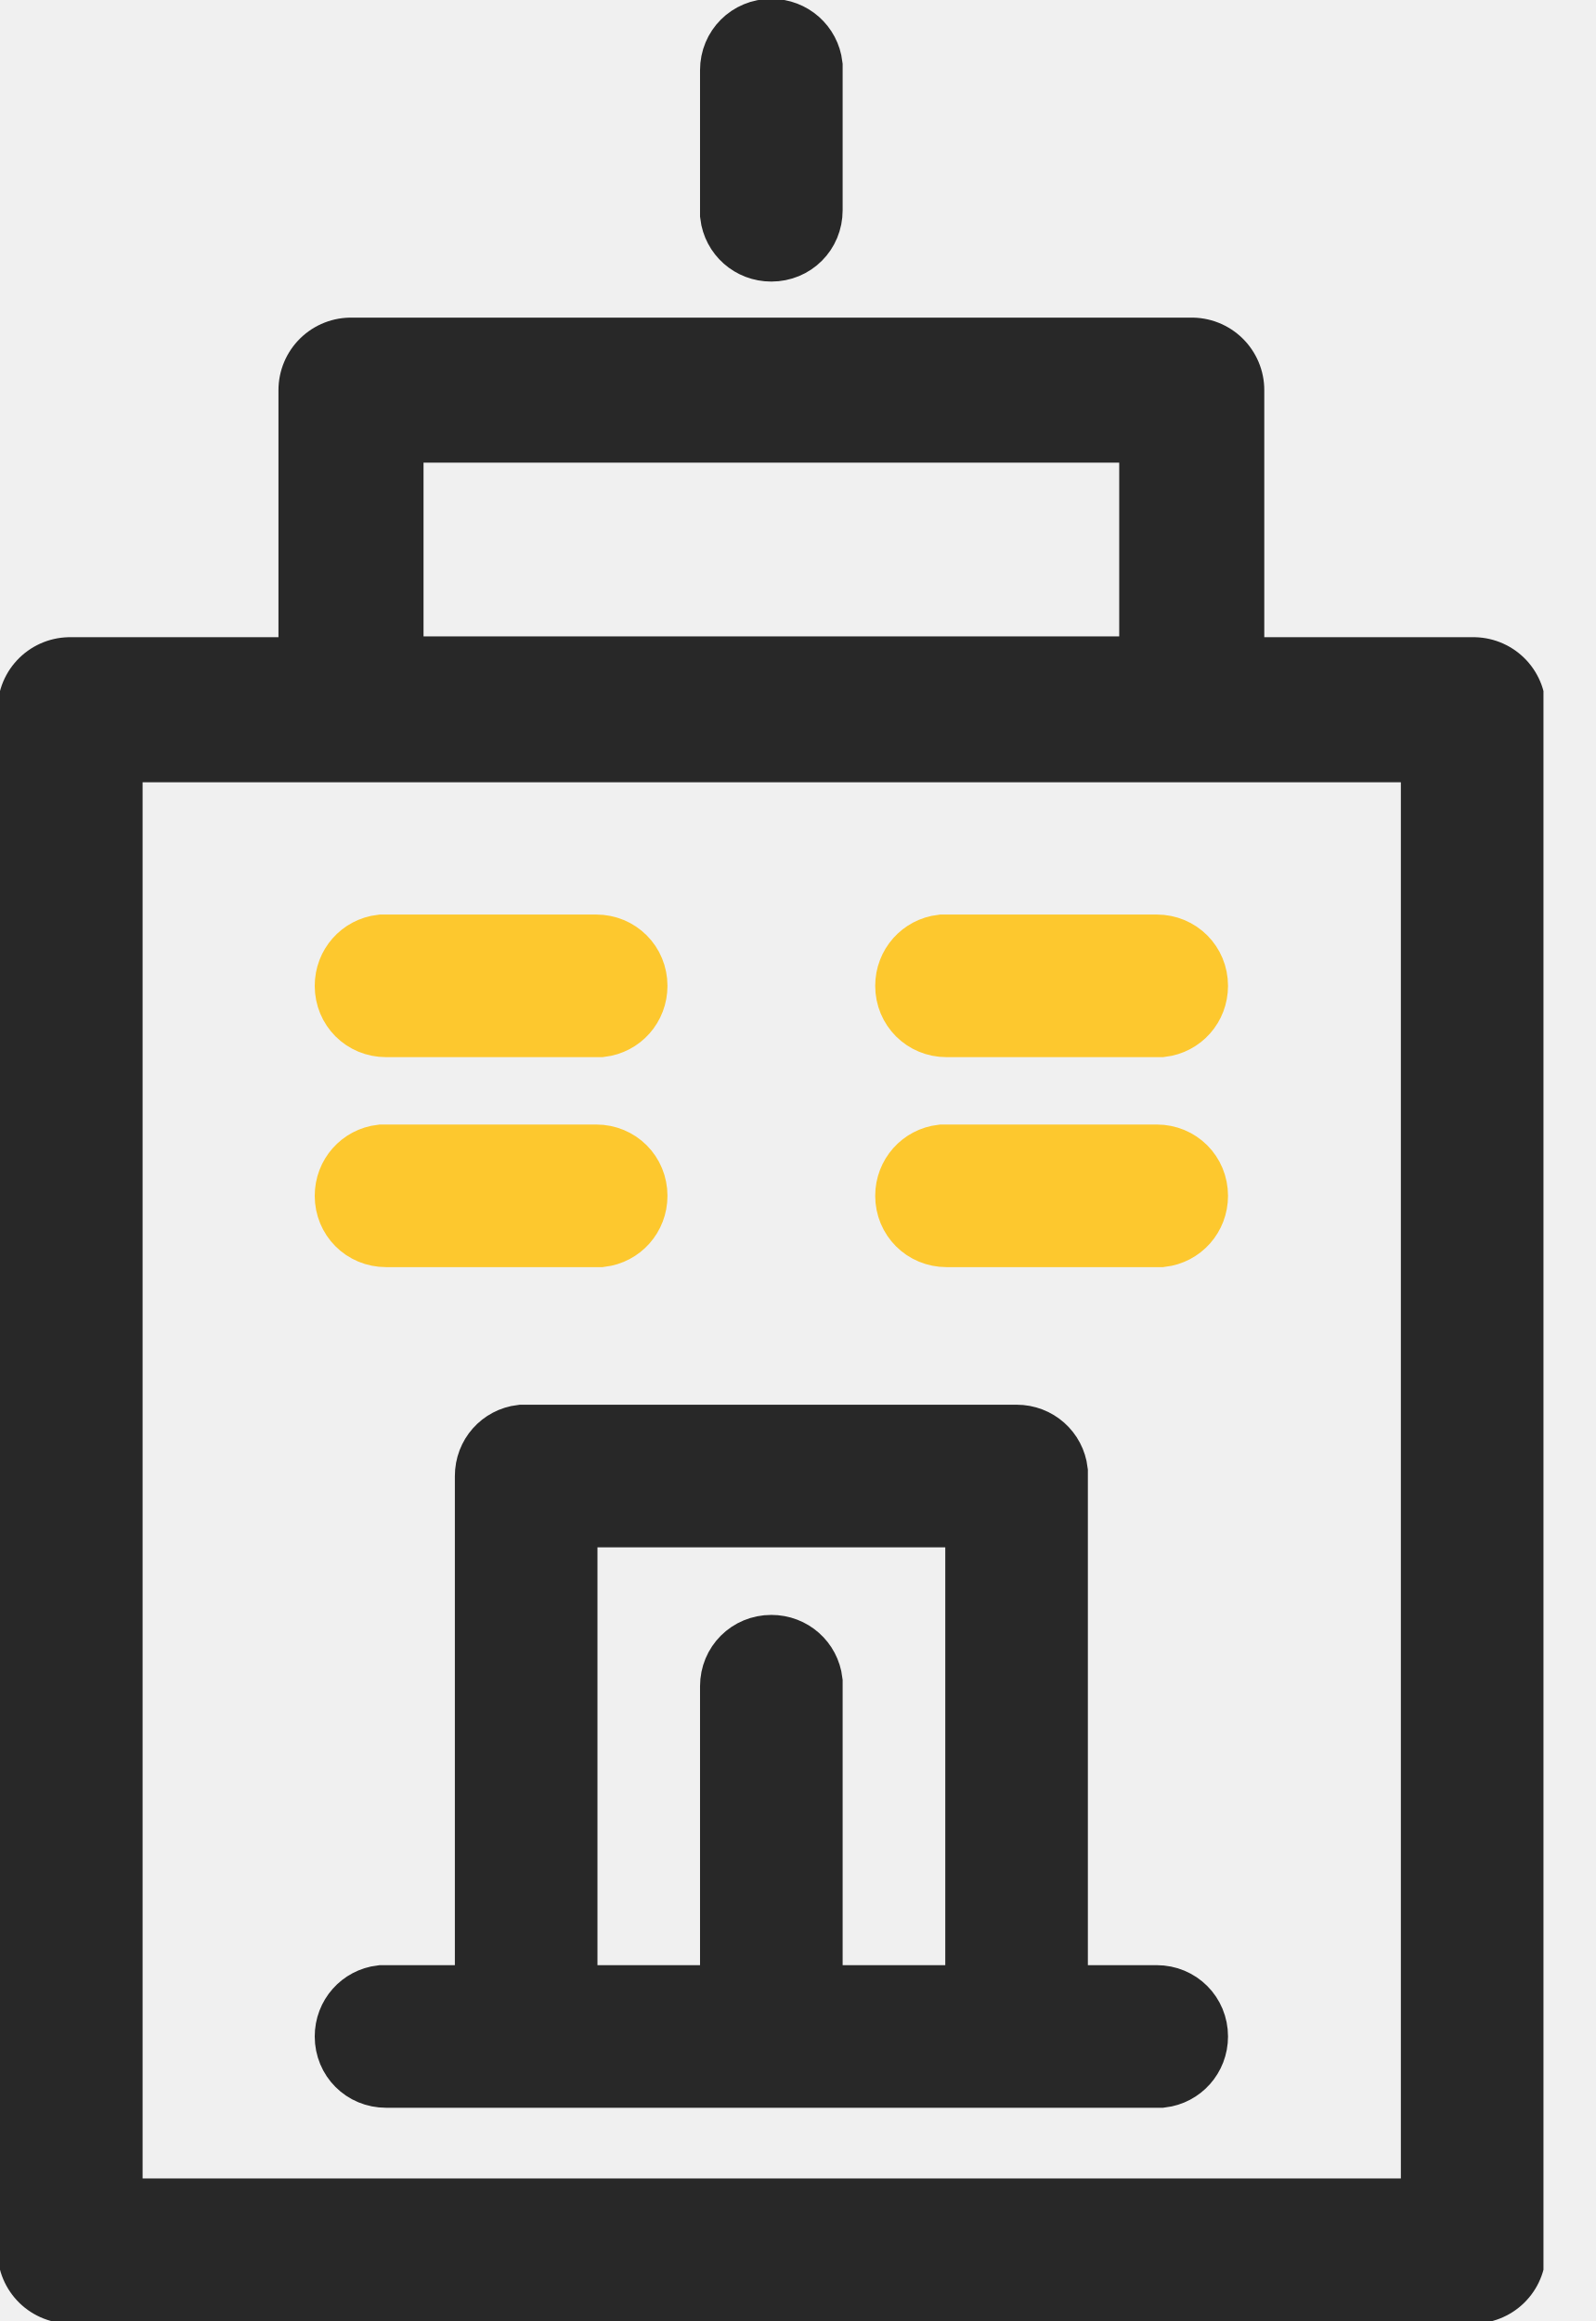
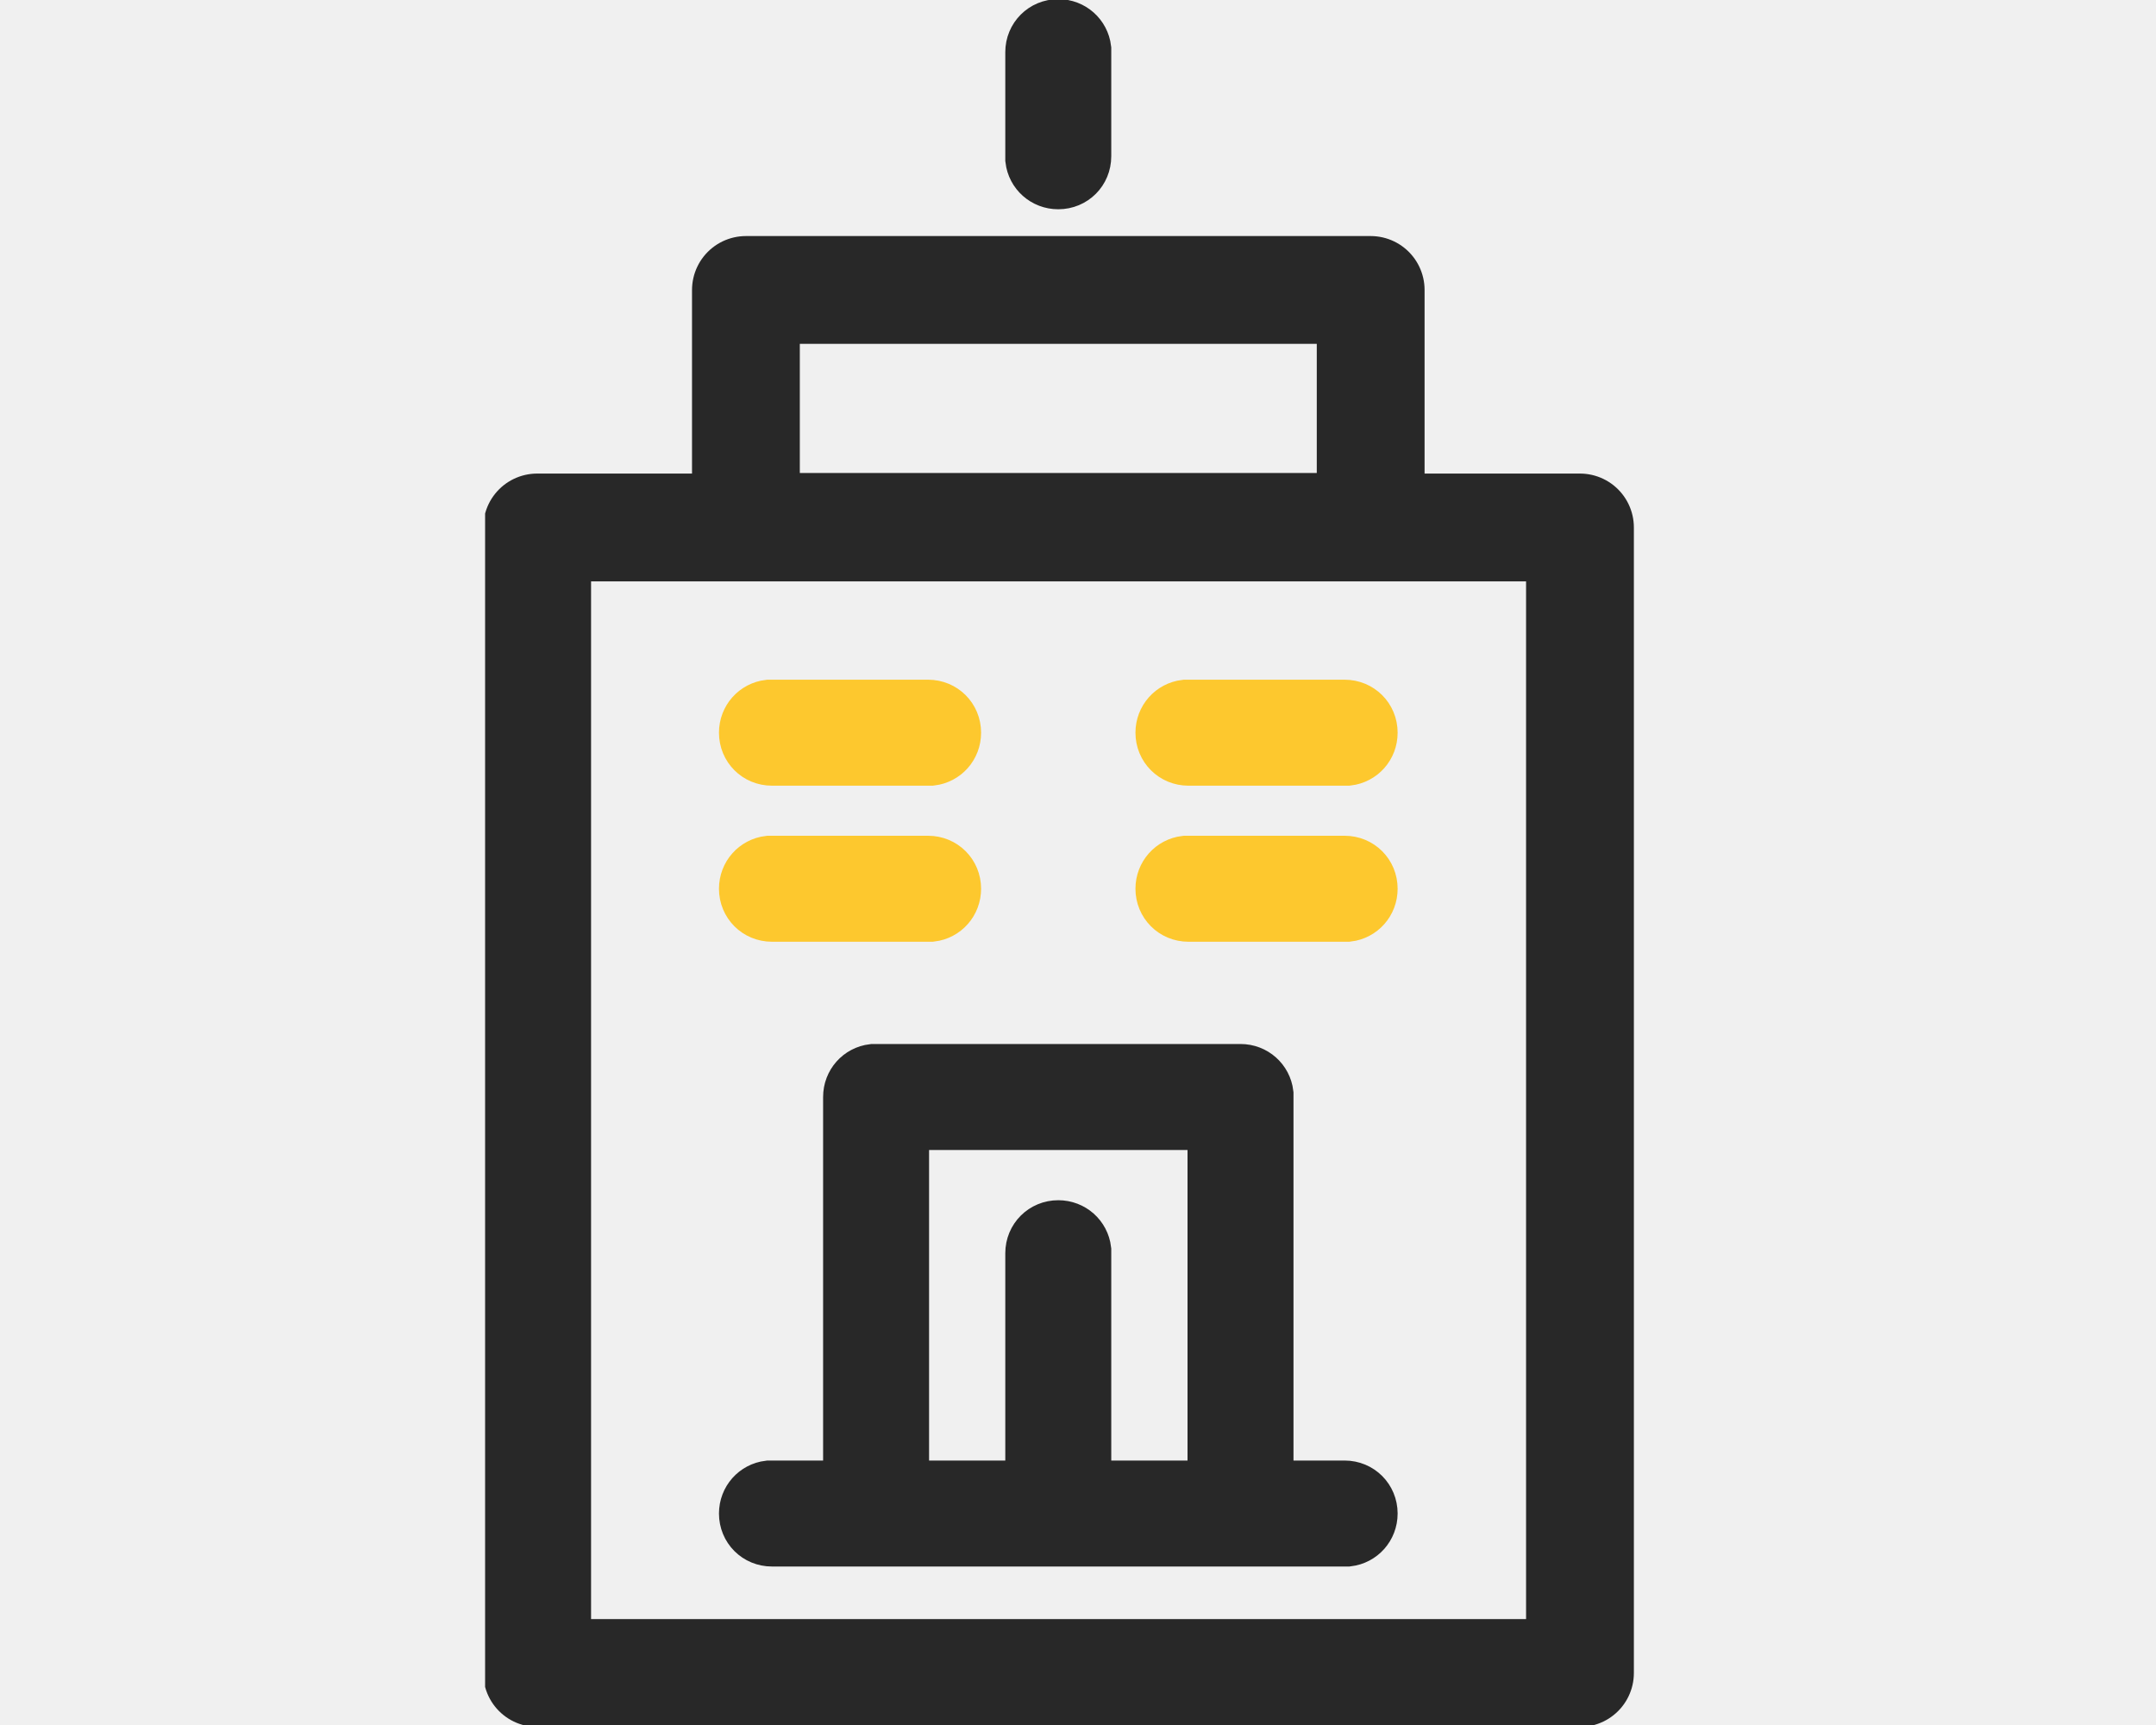
- <svg xmlns="http://www.w3.org/2000/svg" width="22" height="32" viewBox="0 0 22 32" fill="none">
+ <svg xmlns="http://www.w3.org/2000/svg" width="40" height="32" viewBox="-5 0 32 32" fill="none">
  <g clip-path="url(#clip0_659_16887)">
    <path d="M8.702 13.592C8.702 13.322 8.49 13.109 8.219 13.109H5.264C5.022 13.138 4.839 13.341 4.839 13.592C4.839 13.863 5.051 14.075 5.322 14.075H8.277C8.519 14.046 8.702 13.844 8.702 13.592Z" fill="#FDC82E" stroke="#FDC82E" stroke-miterlimit="10" />
    <path d="M8.219 16.004C8.49 16.004 8.702 16.216 8.702 16.487C8.702 16.738 8.519 16.941 8.277 16.97H8.219H5.322C5.051 16.97 4.839 16.757 4.839 16.487C4.839 16.236 5.022 16.033 5.264 16.004H5.322H8.219Z" fill="#FDC82E" stroke="#FDC82E" stroke-miterlimit="10" />
    <path d="M16.43 13.592C16.43 13.322 16.218 13.109 15.947 13.109H12.991C12.75 13.138 12.566 13.341 12.566 13.592C12.566 13.863 12.779 14.075 13.049 14.075H16.005C16.247 14.046 16.43 13.844 16.43 13.592Z" fill="#FDC82E" stroke="#FDC82E" stroke-miterlimit="10" />
    <path d="M15.947 16.004C16.218 16.004 16.43 16.216 16.43 16.487C16.43 16.738 16.247 16.941 16.005 16.97H15.947H13.049C12.779 16.97 12.566 16.757 12.566 16.487C12.566 16.236 12.75 16.033 12.991 16.004H13.049H15.947Z" fill="#FDC82E" stroke="#FDC82E" stroke-miterlimit="10" />
    <path d="M11.117 0.909C11.088 0.668 10.885 0.484 10.634 0.484C10.364 0.484 10.151 0.697 10.151 0.967V2.957C10.18 3.199 10.383 3.382 10.634 3.382C10.905 3.382 11.117 3.17 11.117 2.899V0.909Z" fill="#282828" stroke="#282828" stroke-miterlimit="10" />
    <path fill-rule="evenodd" clip-rule="evenodd" d="M14.498 20.292C14.469 20.051 14.266 19.867 14.015 19.867H7.196C6.954 19.896 6.771 20.099 6.771 20.35V27.594H5.264C5.022 27.623 4.839 27.826 4.839 28.077C4.839 28.348 5.051 28.56 5.322 28.56H16.005C16.246 28.531 16.43 28.328 16.43 28.077C16.43 27.807 16.217 27.594 15.947 27.594H14.498V20.292ZM10.151 27.594H7.737V20.833H13.532V27.594H11.117V23.19C11.088 22.948 10.885 22.765 10.634 22.765C10.364 22.765 10.151 22.977 10.151 23.248V27.594Z" fill="#282828" stroke="#282828" stroke-miterlimit="10" />
    <path d="M20.313 9.785H0.966V31.035H20.313V9.785Z" stroke="#282828" stroke-width="2" stroke-linecap="round" stroke-linejoin="round" />
    <path d="M16.43 5.379H4.839V9.774H16.43V5.379Z" stroke="#282828" stroke-width="2" stroke-linecap="round" stroke-linejoin="round" />
  </g>
  <defs>
    <clipPath id="clip0_659_16887">
-       <rect width="21.279" height="32" fill="white" />
+       <rect width="40" height="32" fill="white" />
    </clipPath>
  </defs>
</svg>
